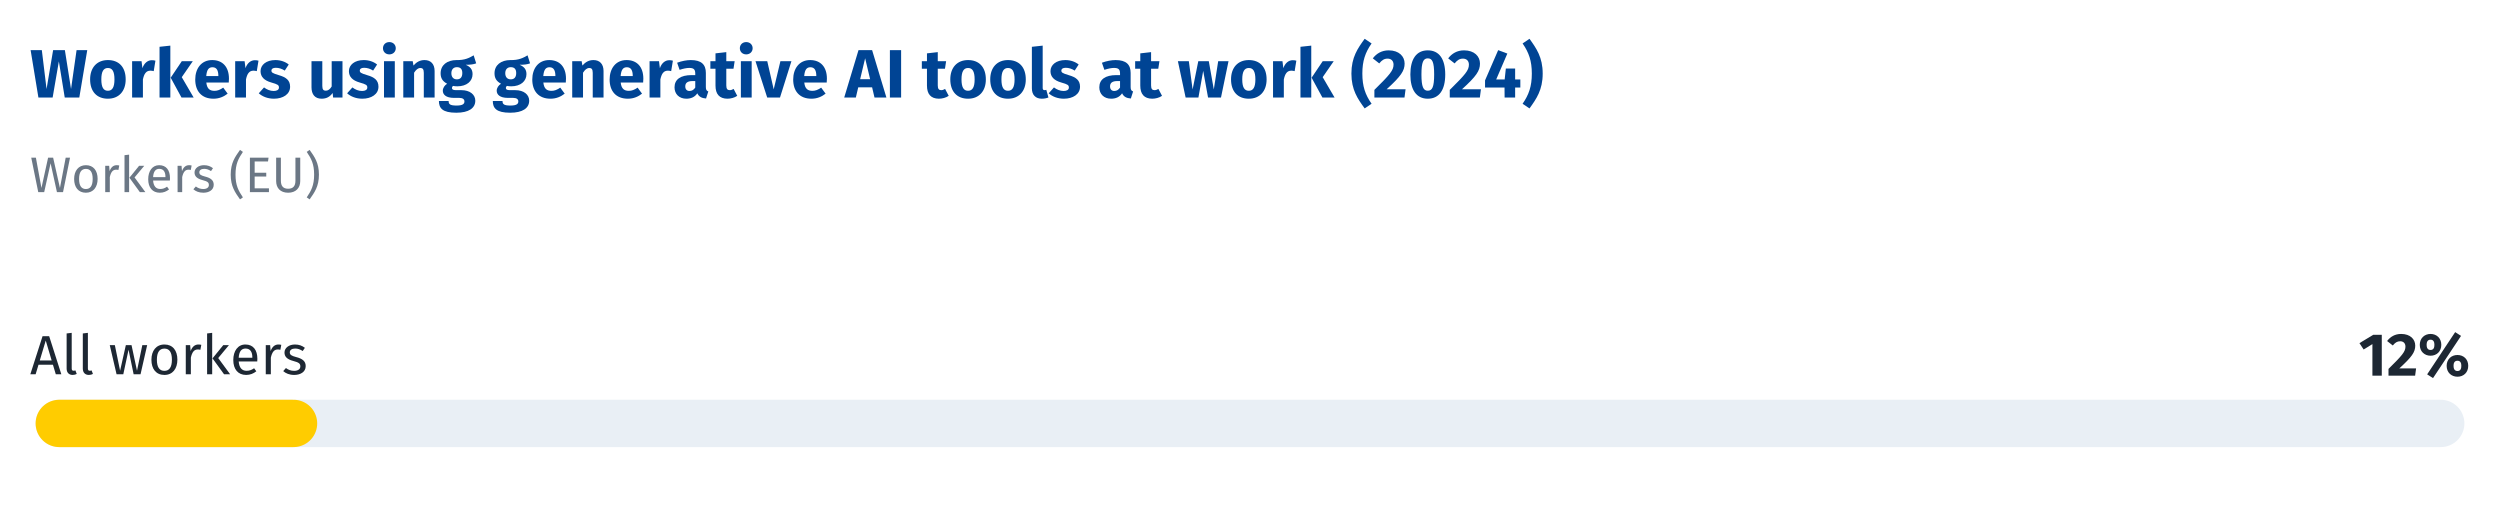
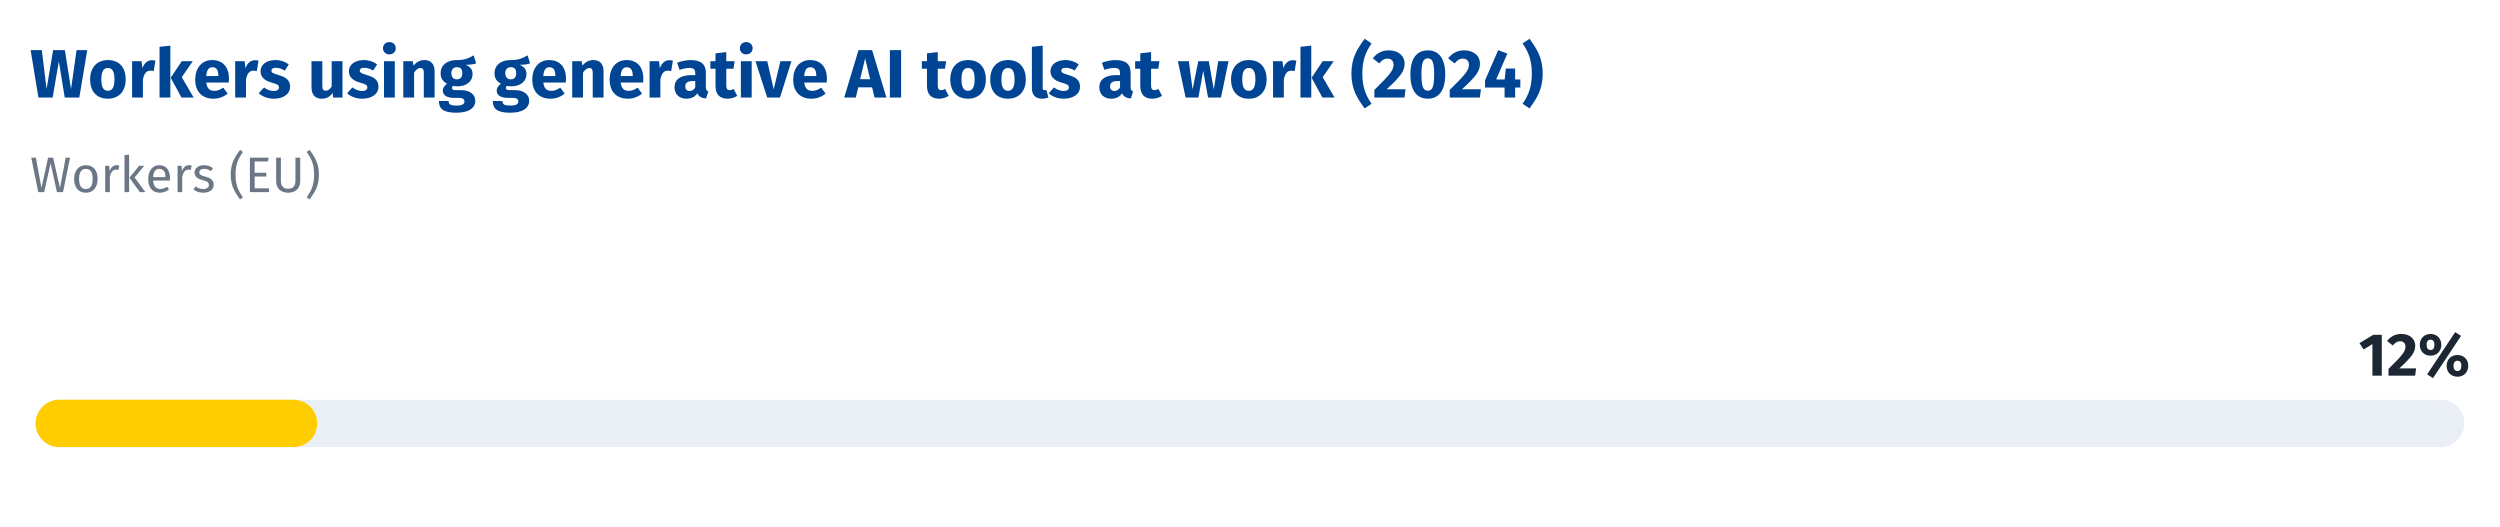
<svg xmlns="http://www.w3.org/2000/svg" xmlns:xlink="http://www.w3.org/1999/xlink" width="475.2pt" height="100.08pt" viewBox="0 0 475.2 100.08" version="1.1">
  <defs>
    <style type="text/css">*{stroke-linejoin: round; stroke-linecap: butt}</style>
  </defs>
  <g id="figure_1">
    <g id="patch_1">
      <path d="M 0 100.08  L 475.2 100.08  L 475.2 0  L 0 0  L 0 100.08  z " style="fill: none" />
    </g>
    <g id="axes_1">
      <g id="line2d_1">
-         <path d="M 11.268 80.485  L 463.932 80.485  " clip-path="url(#p2c879db762)" style="fill: none; stroke: #e9eff5; stroke-width: 9; stroke-linecap: round" />
+         <path d="M 11.268 80.485  L 463.932 80.485  " clip-path="url(#p1961709dcb)" style="fill: none; stroke: #e9eff5; stroke-width: 9; stroke-linecap: round" />
      </g>
      <g id="line2d_2">
-         <path d="M 11.268 80.485  L 55.792 80.485  " clip-path="url(#p2c879db762)" style="fill: none; stroke: #ffcc00; stroke-width: 9; stroke-linecap: round" />
+         <path d="M 11.268 80.485  L 55.792 80.485  " clip-path="url(#p1961709dcb)" style="fill: none; stroke: #ffcc00; stroke-width: 9; stroke-linecap: round" />
      </g>
      <g id="text_1">
-         <g style="fill: #1d2733" transform="translate(5.7024 71.14188) scale(0.105 -0.105)">
-           <defs>
-             <path id="FiraSans-Regular-41" d="M 2989 0  L 3629 0  L 2221 4410  L 1453 4410  L 38 0  L 653 0  L 986 1107  L 2656 1107  L 2989 0  z M 1133 1600  L 1824 3904  L 2509 1600  L 1133 1600  z " transform="scale(0.015625)" />
-             <path id="FiraSans-Regular-6c" d="M 1280 -77  C 1453 -77 1619 -32 1747 38  L 1594 448  C 1530 422 1459 410 1376 410  C 1222 410 1165 499 1165 678  L 1165 4800  L 576 4730  L 576 666  C 576 186 851 -77 1280 -77  z " transform="scale(0.015625)" />
-             <path id="FiraSans-Regular-20" transform="scale(0.015625)" />
-             <path id="FiraSans-Regular-77" d="M 4461 3373  L 3898 3373  L 3283 410  L 2650 3373  L 1990 3373  L 1325 410  L 717 3373  L 128 3373  L 915 0  L 1696 0  L 2304 2842  L 2893 0  L 3693 0  L 4461 3373  z " transform="scale(0.015625)" />
-             <path id="FiraSans-Regular-6f" d="M 1875 3450  C 915 3450 365 2726 365 1683  C 365 614 909 -77 1869 -77  C 2822 -77 3373 646 3373 1690  C 3373 2758 2835 3450 1875 3450  z M 1875 2976  C 2432 2976 2739 2566 2739 1690  C 2739 806 2432 397 1869 397  C 1306 397 998 806 998 1683  C 998 2566 1312 2976 1875 2976  z " transform="scale(0.015625)" />
-             <path id="FiraSans-Regular-72" d="M 2074 3450  C 1664 3450 1350 3194 1171 2688  L 1114 3373  L 608 3373  L 608 0  L 1197 0  L 1197 1926  C 1338 2573 1581 2874 2003 2874  C 2125 2874 2195 2861 2298 2835  L 2406 3411  C 2304 3437 2182 3450 2074 3450  z " transform="scale(0.015625)" />
-             <path id="FiraSans-Regular-6b" d="M 1197 4800  L 608 4730  L 608 0  L 1197 0  L 1197 4800  z M 3136 3373  L 2477 3373  L 1235 1843  L 2573 0  L 3277 0  L 1894 1882  L 3136 3373  z " transform="scale(0.015625)" />
-             <path id="FiraSans-Regular-65" d="M 3155 1786  C 3155 2816 2675 3450 1766 3450  C 896 3450 365 2701 365 1651  C 365 582 915 -77 1856 -77  C 2323 -77 2701 83 3034 346  L 2778 698  C 2483 493 2234 403 1901 403  C 1414 403 1050 704 992 1485  L 3142 1485  C 3149 1562 3155 1670 3155 1786  z M 2573 1920  L 992 1920  C 1037 2669 1331 2982 1779 2982  C 2310 2982 2573 2618 2573 1958  L 2573 1920  z " transform="scale(0.015625)" />
-             <path id="FiraSans-Regular-73" d="M 1523 3450  C 826 3450 307 3059 307 2522  C 307 2048 595 1734 1325 1542  C 1978 1370 2144 1242 2144 909  C 2144 589 1862 397 1421 397  C 1056 397 742 518 474 723  L 160 365  C 454 109 864 -77 1434 -77  C 2118 -77 2765 243 2765 947  C 2765 1536 2355 1818 1645 1997  C 1101 2138 922 2266 922 2541  C 922 2810 1158 2982 1542 2982  C 1856 2982 2118 2886 2419 2694  L 2669 3066  C 2349 3309 1997 3450 1523 3450  z " transform="scale(0.015625)" />
-           </defs>
-           <use xlink:href="#FiraSans-Regular-41" />
-           <use xlink:href="#FiraSans-Regular-6c" transform="translate(57.29999 0)" />
-           <use xlink:href="#FiraSans-Regular-6c" transform="translate(86.59998 0)" />
-           <use xlink:href="#FiraSans-Regular-20" transform="translate(115.9 0)" />
-           <use xlink:href="#FiraSans-Regular-77" transform="translate(142.3999 0)" />
-           <use xlink:href="#FiraSans-Regular-6f" transform="translate(214.0999 0)" />
-           <use xlink:href="#FiraSans-Regular-72" transform="translate(272.4999 0)" />
-           <use xlink:href="#FiraSans-Regular-6b" transform="translate(311.0999 0)" />
-           <use xlink:href="#FiraSans-Regular-65" transform="translate(362.2999 0)" />
-           <use xlink:href="#FiraSans-Regular-72" transform="translate(417.2999 0)" />
-           <use xlink:href="#FiraSans-Regular-73" transform="translate(455.8999 0)" />
-         </g>
-       </g>
-       <g id="text_2">
        <g style="fill: #1d2733" transform="translate(448.3358 71.41039) scale(0.115 -0.115)">
          <defs>
            <path id="FiraSans-Bold-31" d="M 2445 4326  L 1542 4326  L 83 3443  L 525 2771  L 1453 3341  L 1453 0  L 2445 0  L 2445 4326  z " transform="scale(0.015625)" />
            <path id="FiraSans-Bold-32" d="M 1523 4416  C 877 4416 384 4122 38 3667  L 640 3194  C 890 3501 1107 3642 1421 3642  C 1760 3642 1978 3430 1978 3078  C 1978 2541 1638 2150 186 717  L 186 0  L 3002 0  L 3104 774  L 1331 774  C 2682 2003 3014 2509 3014 3181  C 3014 3853 2490 4416 1523 4416  z " transform="scale(0.015625)" />
            <path id="FiraSans-Bold-25" d="M 3930 4608  L 966 141  L 1587 -256  L 4550 4211  L 3930 4608  z M 1325 4416  C 691 4416 186 3968 186 3264  C 186 2560 691 2112 1325 2112  C 1965 2112 2464 2560 2464 3264  C 2464 3968 1965 4416 1325 4416  z M 1325 3808  C 1658 3808 1734 3533 1734 3264  C 1734 2989 1658 2720 1325 2720  C 992 2720 909 2995 909 3264  C 909 3539 992 3808 1325 3808  z M 4173 2189  C 3533 2189 3027 1747 3027 1043  C 3027 333 3533 -109 4173 -109  C 4813 -109 5312 333 5312 1043  C 5312 1747 4813 2189 4173 2189  z M 4173 1581  C 4506 1581 4582 1312 4582 1043  C 4582 768 4506 493 4173 493  C 3840 493 3757 774 3757 1043  C 3757 1312 3840 1581 4173 1581  z " transform="scale(0.015625)" />
          </defs>
          <use xlink:href="#FiraSans-Bold-31" />
          <use xlink:href="#FiraSans-Bold-32" transform="translate(46.39999 0)" />
          <use xlink:href="#FiraSans-Bold-25" transform="translate(98.09999 0)" />
        </g>
      </g>
    </g>
-     <g id="text_3">
+     <g id="text_2">
      <g style="fill: #004494" transform="translate(5.7024 18.5407) scale(0.13 -0.13)">
        <defs>
          <path id="FiraSans-Bold-57" d="M 5357 4435  L 4358 4435  L 3840 794  L 3264 4435  L 2163 4435  L 1549 794  L 1107 4435  L 58 4435  L 787 0  L 2118 0  L 2701 3386  L 3251 0  L 4614 0  L 5357 4435  z " transform="scale(0.015625)" />
          <path id="FiraSans-Bold-6f" d="M 1869 3507  C 832 3507 205 2790 205 1702  C 205 557 838 -109 1869 -109  C 2906 -109 3533 608 3533 1696  C 3533 2842 2906 3507 1869 3507  z M 1869 2765  C 2278 2765 2483 2451 2483 1696  C 2483 960 2278 634 1869 634  C 1459 634 1254 947 1254 1702  C 1254 2438 1459 2765 1869 2765  z " transform="scale(0.015625)" />
          <path id="FiraSans-Bold-72" d="M 2240 3494  C 1850 3494 1517 3213 1363 2746  L 1280 3398  L 397 3398  L 397 0  L 1408 0  L 1408 1696  C 1517 2208 1696 2515 2112 2515  C 2227 2515 2310 2496 2419 2470  L 2579 3450  C 2470 3482 2368 3494 2240 3494  z " transform="scale(0.015625)" />
          <path id="FiraSans-Bold-6b" d="M 1408 4858  L 397 4749  L 397 0  L 1408 0  L 1408 4858  z M 3507 3398  L 2477 3398  L 1440 1856  L 2451 0  L 3590 0  L 2477 1907  L 3507 3398  z " transform="scale(0.015625)" />
          <path id="FiraSans-Bold-65" d="M 3360 1766  C 3360 2867 2765 3507 1792 3507  C 762 3507 205 2701 205 1683  C 205 621 781 -109 1914 -109  C 2464 -109 2899 96 3238 365  L 2822 928  C 2528 723 2285 627 2010 627  C 1594 627 1306 794 1242 1402  L 3341 1402  C 3354 1504 3360 1658 3360 1766  z M 2368 2010  L 1235 2010  C 1286 2624 1478 2835 1818 2835  C 2221 2835 2362 2515 2368 2054  L 2368 2010  z " transform="scale(0.015625)" />
          <path id="FiraSans-Bold-73" d="M 1594 3507  C 736 3507 205 3053 205 2470  C 205 1946 538 1600 1210 1408  C 1824 1235 1926 1165 1926 934  C 1926 730 1741 614 1434 614  C 1101 614 787 749 531 947  L 38 397  C 371 96 870 -109 1459 -109  C 2304 -109 2970 307 2970 1011  C 2970 1619 2592 1901 1920 2093  C 1312 2272 1222 2349 1222 2528  C 1222 2682 1357 2784 1632 2784  C 1926 2784 2208 2688 2470 2522  L 2842 3091  C 2528 3347 2086 3507 1594 3507  z " transform="scale(0.015625)" />
          <path id="FiraSans-Bold-20" transform="scale(0.015625)" />
          <path id="FiraSans-Bold-75" d="M 3264 3398  L 2253 3398  L 2253 1037  C 2106 781 1914 640 1702 640  C 1491 640 1376 742 1376 1088  L 1376 3398  L 365 3398  L 365 960  C 365 301 678 -109 1312 -109  C 1760 -109 2093 70 2342 429  L 2387 0  L 3264 0  L 3264 3398  z " transform="scale(0.015625)" />
          <path id="FiraSans-Bold-69" d="M 896 5190  C 544 5190 301 4941 301 4614  C 301 4288 544 4038 896 4038  C 1248 4038 1498 4288 1498 4614  C 1498 4941 1248 5190 896 5190  z M 1408 3398  L 397 3398  L 397 0  L 1408 0  L 1408 3398  z " transform="scale(0.015625)" />
          <path id="FiraSans-Bold-6e" d="M 2387 3507  C 1965 3507 1638 3328 1350 2995  L 1280 3398  L 397 3398  L 397 0  L 1408 0  L 1408 2323  C 1587 2605 1773 2765 1997 2765  C 2195 2765 2317 2669 2317 2310  L 2317 0  L 3328 0  L 3328 2483  C 3328 3130 2976 3507 2387 3507  z " transform="scale(0.015625)" />
          <path id="FiraSans-Bold-67" d="M 3290 3949  C 2880 3706 2445 3488 1690 3507  C 800 3507 198 3034 198 2266  C 198 1824 371 1523 806 1293  C 563 1139 403 890 403 640  C 403 275 704 -32 1446 -32  L 1939 -32  C 2278 -32 2426 -166 2426 -365  C 2426 -582 2285 -749 1690 -749  C 1075 -749 947 -621 947 -326  L 38 -326  C 38 -998 378 -1421 1664 -1421  C 2829 -1421 3443 -992 3443 -294  C 3443 275 2938 691 2144 691  L 1632 691  C 1306 691 1261 794 1261 896  C 1261 973 1299 1050 1370 1088  C 1491 1062 1619 1050 1760 1050  C 2643 1050 3187 1530 3187 2189  C 3187 2630 2976 2880 2547 3066  C 2976 3066 3290 3104 3526 3200  L 3290 3949  z M 1715 2842  C 2054 2842 2227 2669 2227 2291  C 2227 1901 2048 1702 1715 1702  C 1408 1702 1203 1907 1203 2278  C 1203 2630 1402 2842 1715 2842  z " transform="scale(0.015625)" />
          <path id="FiraSans-Bold-61" d="M 3098 986  L 3098 2304  C 3098 3091 2675 3507 1690 3507  C 1306 3507 838 3418 410 3258  L 640 2592  C 979 2707 1312 2771 1530 2771  C 1946 2771 2106 2650 2106 2246  L 2106 2099  L 1760 2099  C 730 2099 166 1696 166 954  C 166 333 595 -109 1274 -109  C 1677 -109 2054 26 2298 397  C 2458 64 2720 -58 3117 -90  L 3328 570  C 3168 627 3098 723 3098 986  z M 1568 614  C 1318 614 1171 774 1171 1043  C 1171 1382 1395 1542 1856 1542  L 2106 1542  L 2106 934  C 1984 736 1798 614 1568 614  z " transform="scale(0.015625)" />
          <path id="FiraSans-Bold-74" d="M 2189 806  C 2054 723 1939 691 1824 691  C 1613 691 1504 806 1504 1133  L 1504 2694  L 2176 2694  L 2285 3398  L 1504 3398  L 1504 4250  L 493 4134  L 493 3398  L 13 3398  L 13 2694  L 493 2694  L 493 1120  C 493 320 858 -102 1606 -109  C 1914 -109 2272 -19 2528 160  L 2189 806  z " transform="scale(0.015625)" />
          <path id="FiraSans-Bold-76" d="M 3322 3398  L 2291 3398  L 1664 768  L 1062 3398  L -38 3398  L 1056 0  L 2253 0  L 3322 3398  z " transform="scale(0.015625)" />
          <path id="FiraSans-Bold-41" d="M 2752 0  L 3866 0  L 2528 4435  L 1254 4435  L -83 0  L 1005 0  L 1229 954  L 2528 954  L 2752 0  z M 1408 1715  L 1875 3674  L 2342 1715  L 1408 1715  z " transform="scale(0.015625)" />
          <path id="FiraSans-Bold-49" d="M 1466 4435  L 416 4435  L 416 0  L 1466 0  L 1466 4435  z " transform="scale(0.015625)" />
          <path id="FiraSans-Bold-6c" d="M 1299 -109  C 1542 -109 1760 -58 1914 6  L 1715 723  C 1670 704 1619 691 1549 691  C 1427 691 1376 762 1376 902  L 1376 4858  L 365 4749  L 365 864  C 365 243 710 -109 1299 -109  z " transform="scale(0.015625)" />
          <path id="FiraSans-Bold-77" d="M 4762 3398  L 3795 3398  L 3386 755  L 2918 3398  L 1933 3398  L 1402 755  L 1050 3398  L 26 3398  L 749 0  L 1946 0  L 2394 2496  L 2848 0  L 4058 0  L 4762 3398  z " transform="scale(0.015625)" />
          <path id="FiraSans-Bold-28" d="M 1357 5498  C 710 4608 115 3770 115 2240  C 115 710 710 -128 1357 -1018  L 2003 -582  C 1408 269 1139 1056 1139 2240  C 1139 3424 1408 4211 2003 5062  L 1357 5498  z " transform="scale(0.015625)" />
          <path id="FiraSans-Bold-30" d="M 1875 4416  C 813 4416 243 3610 243 2157  C 243 710 813 -109 1875 -109  C 2938 -109 3507 710 3507 2157  C 3507 3610 2938 4416 1875 4416  z M 1875 3667  C 2291 3667 2470 3334 2470 2157  C 2470 986 2291 640 1875 640  C 1453 640 1280 1011 1280 2157  C 1280 3302 1453 3667 1875 3667  z " transform="scale(0.015625)" />
          <path id="FiraSans-Bold-34" d="M 3482 1690  L 2995 1690  L 2995 2714  L 2125 2714  L 2016 1690  L 1222 1690  L 2266 4115  L 1408 4435  L 179 1606  L 179 934  L 2003 934  L 2010 0  L 2995 0  L 2995 934  L 3482 934  L 3482 1690  z " transform="scale(0.015625)" />
          <path id="FiraSans-Bold-29" d="M 723 5498  L 77 5062  C 666 4211 941 3424 941 2240  C 941 1056 666 269 77 -582  L 723 -1018  C 1363 -128 1958 710 1958 2240  C 1958 3770 1363 4608 723 5498  z " transform="scale(0.015625)" />
        </defs>
        <use xlink:href="#FiraSans-Bold-57" />
        <use xlink:href="#FiraSans-Bold-6f" transform="translate(84.69998 0)" />
        <use xlink:href="#FiraSans-Bold-72" transform="translate(143.1 0)" />
        <use xlink:href="#FiraSans-Bold-6b" transform="translate(183.2 0)" />
        <use xlink:href="#FiraSans-Bold-65" transform="translate(238.4 0)" />
        <use xlink:href="#FiraSans-Bold-72" transform="translate(293.8 0)" />
        <use xlink:href="#FiraSans-Bold-73" transform="translate(333.8999 0)" />
        <use xlink:href="#FiraSans-Bold-20" transform="translate(382.1999 0)" />
        <use xlink:href="#FiraSans-Bold-75" transform="translate(405.8999 0)" />
        <use xlink:href="#FiraSans-Bold-73" transform="translate(463.0999 0)" />
        <use xlink:href="#FiraSans-Bold-69" transform="translate(511.3999 0)" />
        <use xlink:href="#FiraSans-Bold-6e" transform="translate(539.5999 0)" />
        <use xlink:href="#FiraSans-Bold-67" transform="translate(597.2999 0)" />
        <use xlink:href="#FiraSans-Bold-20" transform="translate(652.3999 0)" />
        <use xlink:href="#FiraSans-Bold-67" transform="translate(676.0999 0)" />
        <use xlink:href="#FiraSans-Bold-65" transform="translate(731.1999 0)" />
        <use xlink:href="#FiraSans-Bold-6e" transform="translate(786.5999 0)" />
        <use xlink:href="#FiraSans-Bold-65" transform="translate(844.2999 0)" />
        <use xlink:href="#FiraSans-Bold-72" transform="translate(899.6999 0)" />
        <use xlink:href="#FiraSans-Bold-61" transform="translate(939.7999 0)" />
        <use xlink:href="#FiraSans-Bold-74" transform="translate(994.5999 0)" />
        <use xlink:href="#FiraSans-Bold-69" transform="translate(1033.2 0)" />
        <use xlink:href="#FiraSans-Bold-76" transform="translate(1061.4 0)" />
        <use xlink:href="#FiraSans-Bold-65" transform="translate(1112.7 0)" />
        <use xlink:href="#FiraSans-Bold-20" transform="translate(1168.1 0)" />
        <use xlink:href="#FiraSans-Bold-41" transform="translate(1191.8 0)" />
        <use xlink:href="#FiraSans-Bold-49" transform="translate(1250.8 0)" />
        <use xlink:href="#FiraSans-Bold-20" transform="translate(1280.1 0)" />
        <use xlink:href="#FiraSans-Bold-74" transform="translate(1303.8 0)" />
        <use xlink:href="#FiraSans-Bold-6f" transform="translate(1342.4 0)" />
        <use xlink:href="#FiraSans-Bold-6f" transform="translate(1400.8 0)" />
        <use xlink:href="#FiraSans-Bold-6c" transform="translate(1459.2 0)" />
        <use xlink:href="#FiraSans-Bold-73" transform="translate(1488.9 0)" />
        <use xlink:href="#FiraSans-Bold-20" transform="translate(1537.2 0)" />
        <use xlink:href="#FiraSans-Bold-61" transform="translate(1560.9 0)" />
        <use xlink:href="#FiraSans-Bold-74" transform="translate(1615.7 0)" />
        <use xlink:href="#FiraSans-Bold-20" transform="translate(1654.3 0)" />
        <use xlink:href="#FiraSans-Bold-77" transform="translate(1678 0)" />
        <use xlink:href="#FiraSans-Bold-6f" transform="translate(1752.9 0)" />
        <use xlink:href="#FiraSans-Bold-72" transform="translate(1811.3 0)" />
        <use xlink:href="#FiraSans-Bold-6b" transform="translate(1851.4 0)" />
        <use xlink:href="#FiraSans-Bold-20" transform="translate(1906.6 0)" />
        <use xlink:href="#FiraSans-Bold-28" transform="translate(1930.3 0)" />
        <use xlink:href="#FiraSans-Bold-32" transform="translate(1962.8 0)" />
        <use xlink:href="#FiraSans-Bold-30" transform="translate(2014.5 0)" />
        <use xlink:href="#FiraSans-Bold-32" transform="translate(2073 0)" />
        <use xlink:href="#FiraSans-Bold-34" transform="translate(2124.7 0)" />
        <use xlink:href="#FiraSans-Bold-29" transform="translate(2181.2 0)" />
      </g>
    </g>
-     <g id="text_4">
+     <g id="text_3">
      <g style="fill: #6b7785" transform="translate(5.7024 36.5193) scale(0.095 -0.095)">
        <defs>
          <path id="FiraSans-Regular-57" d="M 5126 4410  L 4570 4410  L 3834 531  L 2963 4410  L 2317 4410  L 1466 531  L 755 4410  L 160 4410  L 1056 0  L 1818 0  L 2637 3693  L 3450 0  L 4230 0  L 5126 4410  z " transform="scale(0.015625)" />
+           <path id="FiraSans-Regular-6f" d="M 1875 3450  C 915 3450 365 2726 365 1683  C 365 614 909 -77 1869 -77  C 2822 -77 3373 646 3373 1690  C 3373 2758 2835 3450 1875 3450  z M 1875 2976  C 2432 2976 2739 2566 2739 1690  C 2739 806 2432 397 1869 397  C 1306 397 998 806 998 1683  C 998 2566 1312 2976 1875 2976  z " transform="scale(0.015625)" />
+           <path id="FiraSans-Regular-72" d="M 2074 3450  C 1664 3450 1350 3194 1171 2688  L 1114 3373  L 608 3373  L 608 0  L 1197 0  L 1197 1926  C 1338 2573 1581 2874 2003 2874  C 2125 2874 2195 2861 2298 2835  L 2406 3411  C 2304 3437 2182 3450 2074 3450  z " transform="scale(0.015625)" />
+           <path id="FiraSans-Regular-6b" d="M 1197 4800  L 608 4730  L 608 0  L 1197 0  L 1197 4800  z M 3136 3373  L 2477 3373  L 1235 1843  L 2573 0  L 3277 0  L 1894 1882  L 3136 3373  z " transform="scale(0.015625)" />
+           <path id="FiraSans-Regular-65" d="M 3155 1786  C 3155 2816 2675 3450 1766 3450  C 896 3450 365 2701 365 1651  C 365 582 915 -77 1856 -77  C 2323 -77 2701 83 3034 346  L 2778 698  C 2483 493 2234 403 1901 403  C 1414 403 1050 704 992 1485  L 3142 1485  C 3149 1562 3155 1670 3155 1786  z M 2573 1920  L 992 1920  C 1037 2669 1331 2982 1779 2982  C 2310 2982 2573 2618 2573 1958  L 2573 1920  z " transform="scale(0.015625)" />
+           <path id="FiraSans-Regular-73" d="M 1523 3450  C 826 3450 307 3059 307 2522  C 307 2048 595 1734 1325 1542  C 1978 1370 2144 1242 2144 909  C 2144 589 1862 397 1421 397  C 1056 397 742 518 474 723  L 160 365  C 454 109 864 -77 1434 -77  C 2118 -77 2765 243 2765 947  C 2765 1536 2355 1818 1645 1997  C 1101 2138 922 2266 922 2541  C 922 2810 1158 2982 1542 2982  C 1856 2982 2118 2886 2419 2694  L 2669 3066  C 2349 3309 1997 3450 1523 3450  z " transform="scale(0.015625)" />
+           <path id="FiraSans-Regular-20" transform="scale(0.015625)" />
          <path id="FiraSans-Regular-28" d="M 1446 5408  C 819 4518 256 3757 256 2240  C 256 723 819 -38 1446 -928  L 1818 -672  C 1242 179 870 870 870 2240  C 870 3616 1242 4301 1818 5152  L 1446 5408  z " transform="scale(0.015625)" />
          <path id="FiraSans-Regular-45" d="M 3027 4410  L 640 4410  L 640 0  L 3078 0  L 3078 486  L 1248 486  L 1248 1997  L 2733 1997  L 2733 2483  L 1248 2483  L 1248 3923  L 2957 3923  L 3027 4410  z " transform="scale(0.015625)" />
          <path id="FiraSans-Regular-55" d="M 3661 4410  L 3046 4410  L 3046 1459  C 3046 774 2746 435 2112 435  C 1485 435 1184 774 1184 1459  L 1184 4410  L 576 4410  L 576 1414  C 576 538 1107 -77 2112 -77  C 3104 -77 3661 538 3661 1414  L 3661 4410  z " transform="scale(0.015625)" />
          <path id="FiraSans-Regular-29" d="M 627 5408  L 256 5152  C 832 4301 1203 3616 1203 2240  C 1203 870 832 179 256 -672  L 627 -928  C 1254 -38 1818 723 1818 2240  C 1818 3757 1254 4518 627 5408  z " transform="scale(0.015625)" />
        </defs>
        <use xlink:href="#FiraSans-Regular-57" />
        <use xlink:href="#FiraSans-Regular-6f" transform="translate(82.59999 0)" />
        <use xlink:href="#FiraSans-Regular-72" transform="translate(141 0)" />
        <use xlink:href="#FiraSans-Regular-6b" transform="translate(179.6 0)" />
        <use xlink:href="#FiraSans-Regular-65" transform="translate(230.8 0)" />
        <use xlink:href="#FiraSans-Regular-72" transform="translate(285.8 0)" />
        <use xlink:href="#FiraSans-Regular-73" transform="translate(324.3999 0)" />
        <use xlink:href="#FiraSans-Regular-20" transform="translate(371.0999 0)" />
        <use xlink:href="#FiraSans-Regular-28" transform="translate(397.5999 0)" />
        <use xlink:href="#FiraSans-Regular-45" transform="translate(429.9999 0)" />
        <use xlink:href="#FiraSans-Regular-55" transform="translate(483.4999 0)" />
        <use xlink:href="#FiraSans-Regular-29" transform="translate(549.6999 0)" />
      </g>
    </g>
  </g>
  <defs>
-     <clipPath id="p2c879db762">
+     <clipPath id="p1961709dcb">
      <rect x="5.702" y="56.16" width="463.795" height="43.92" />
    </clipPath>
  </defs>
</svg>
